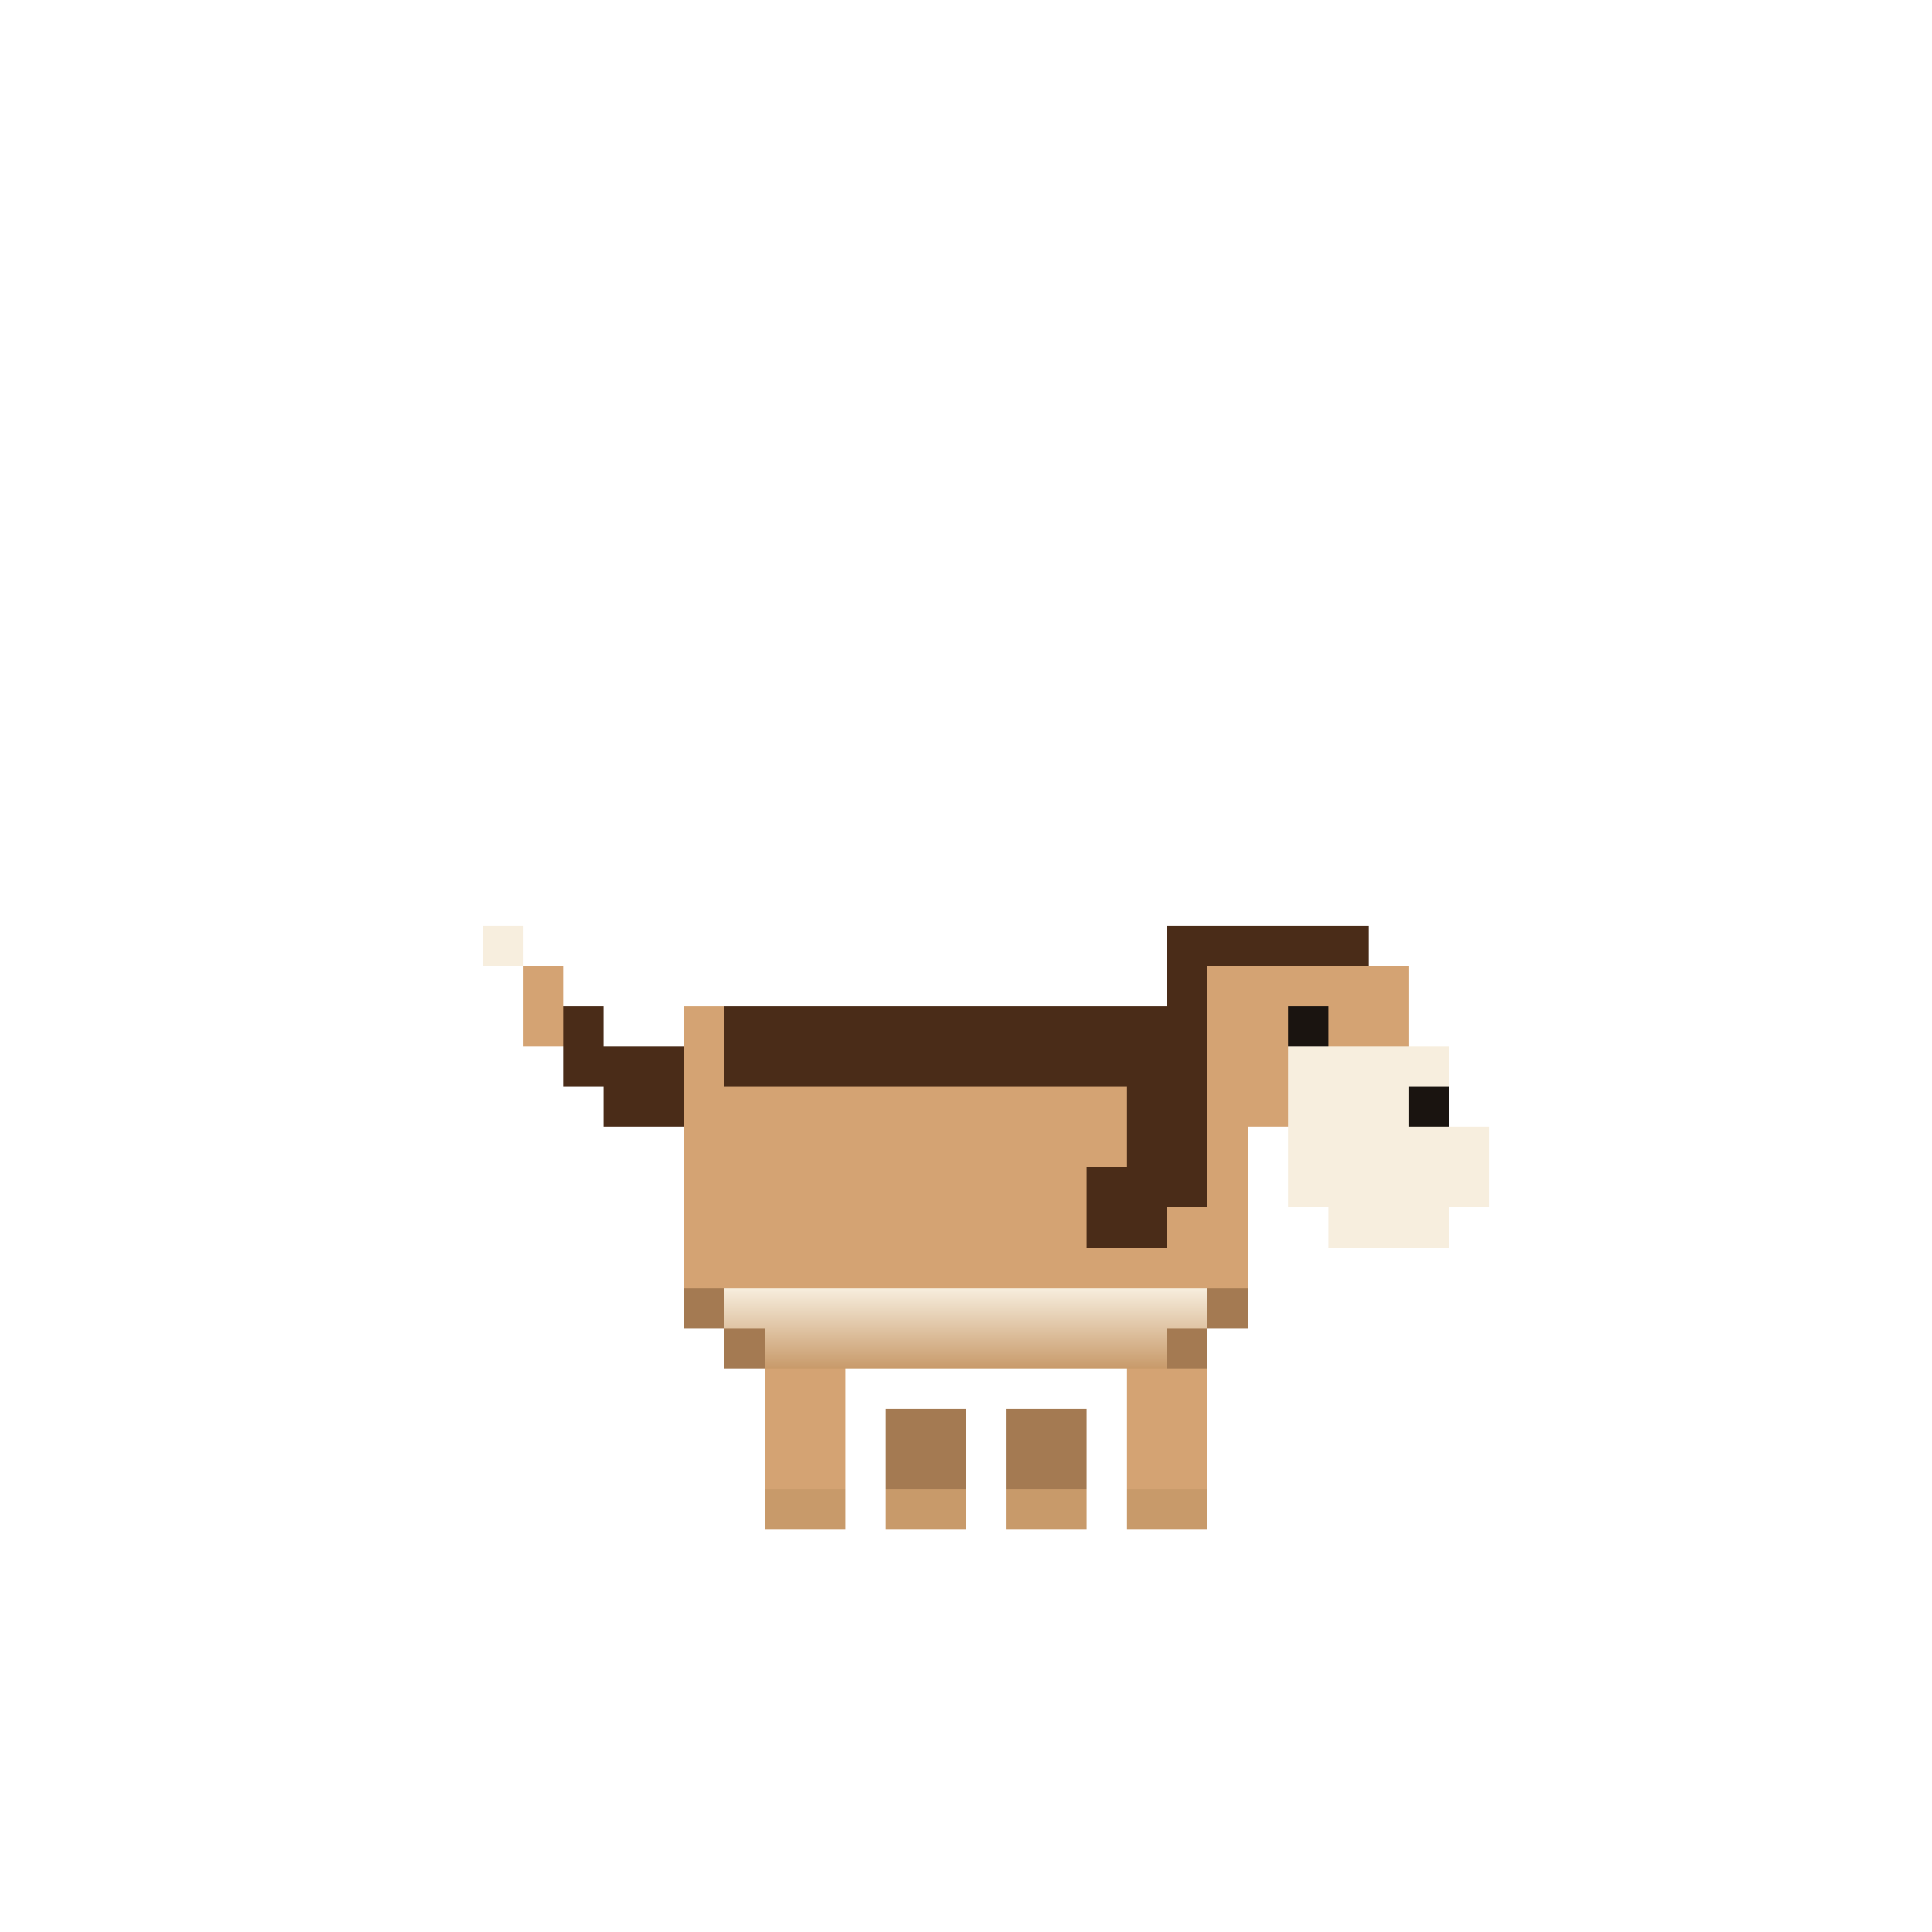
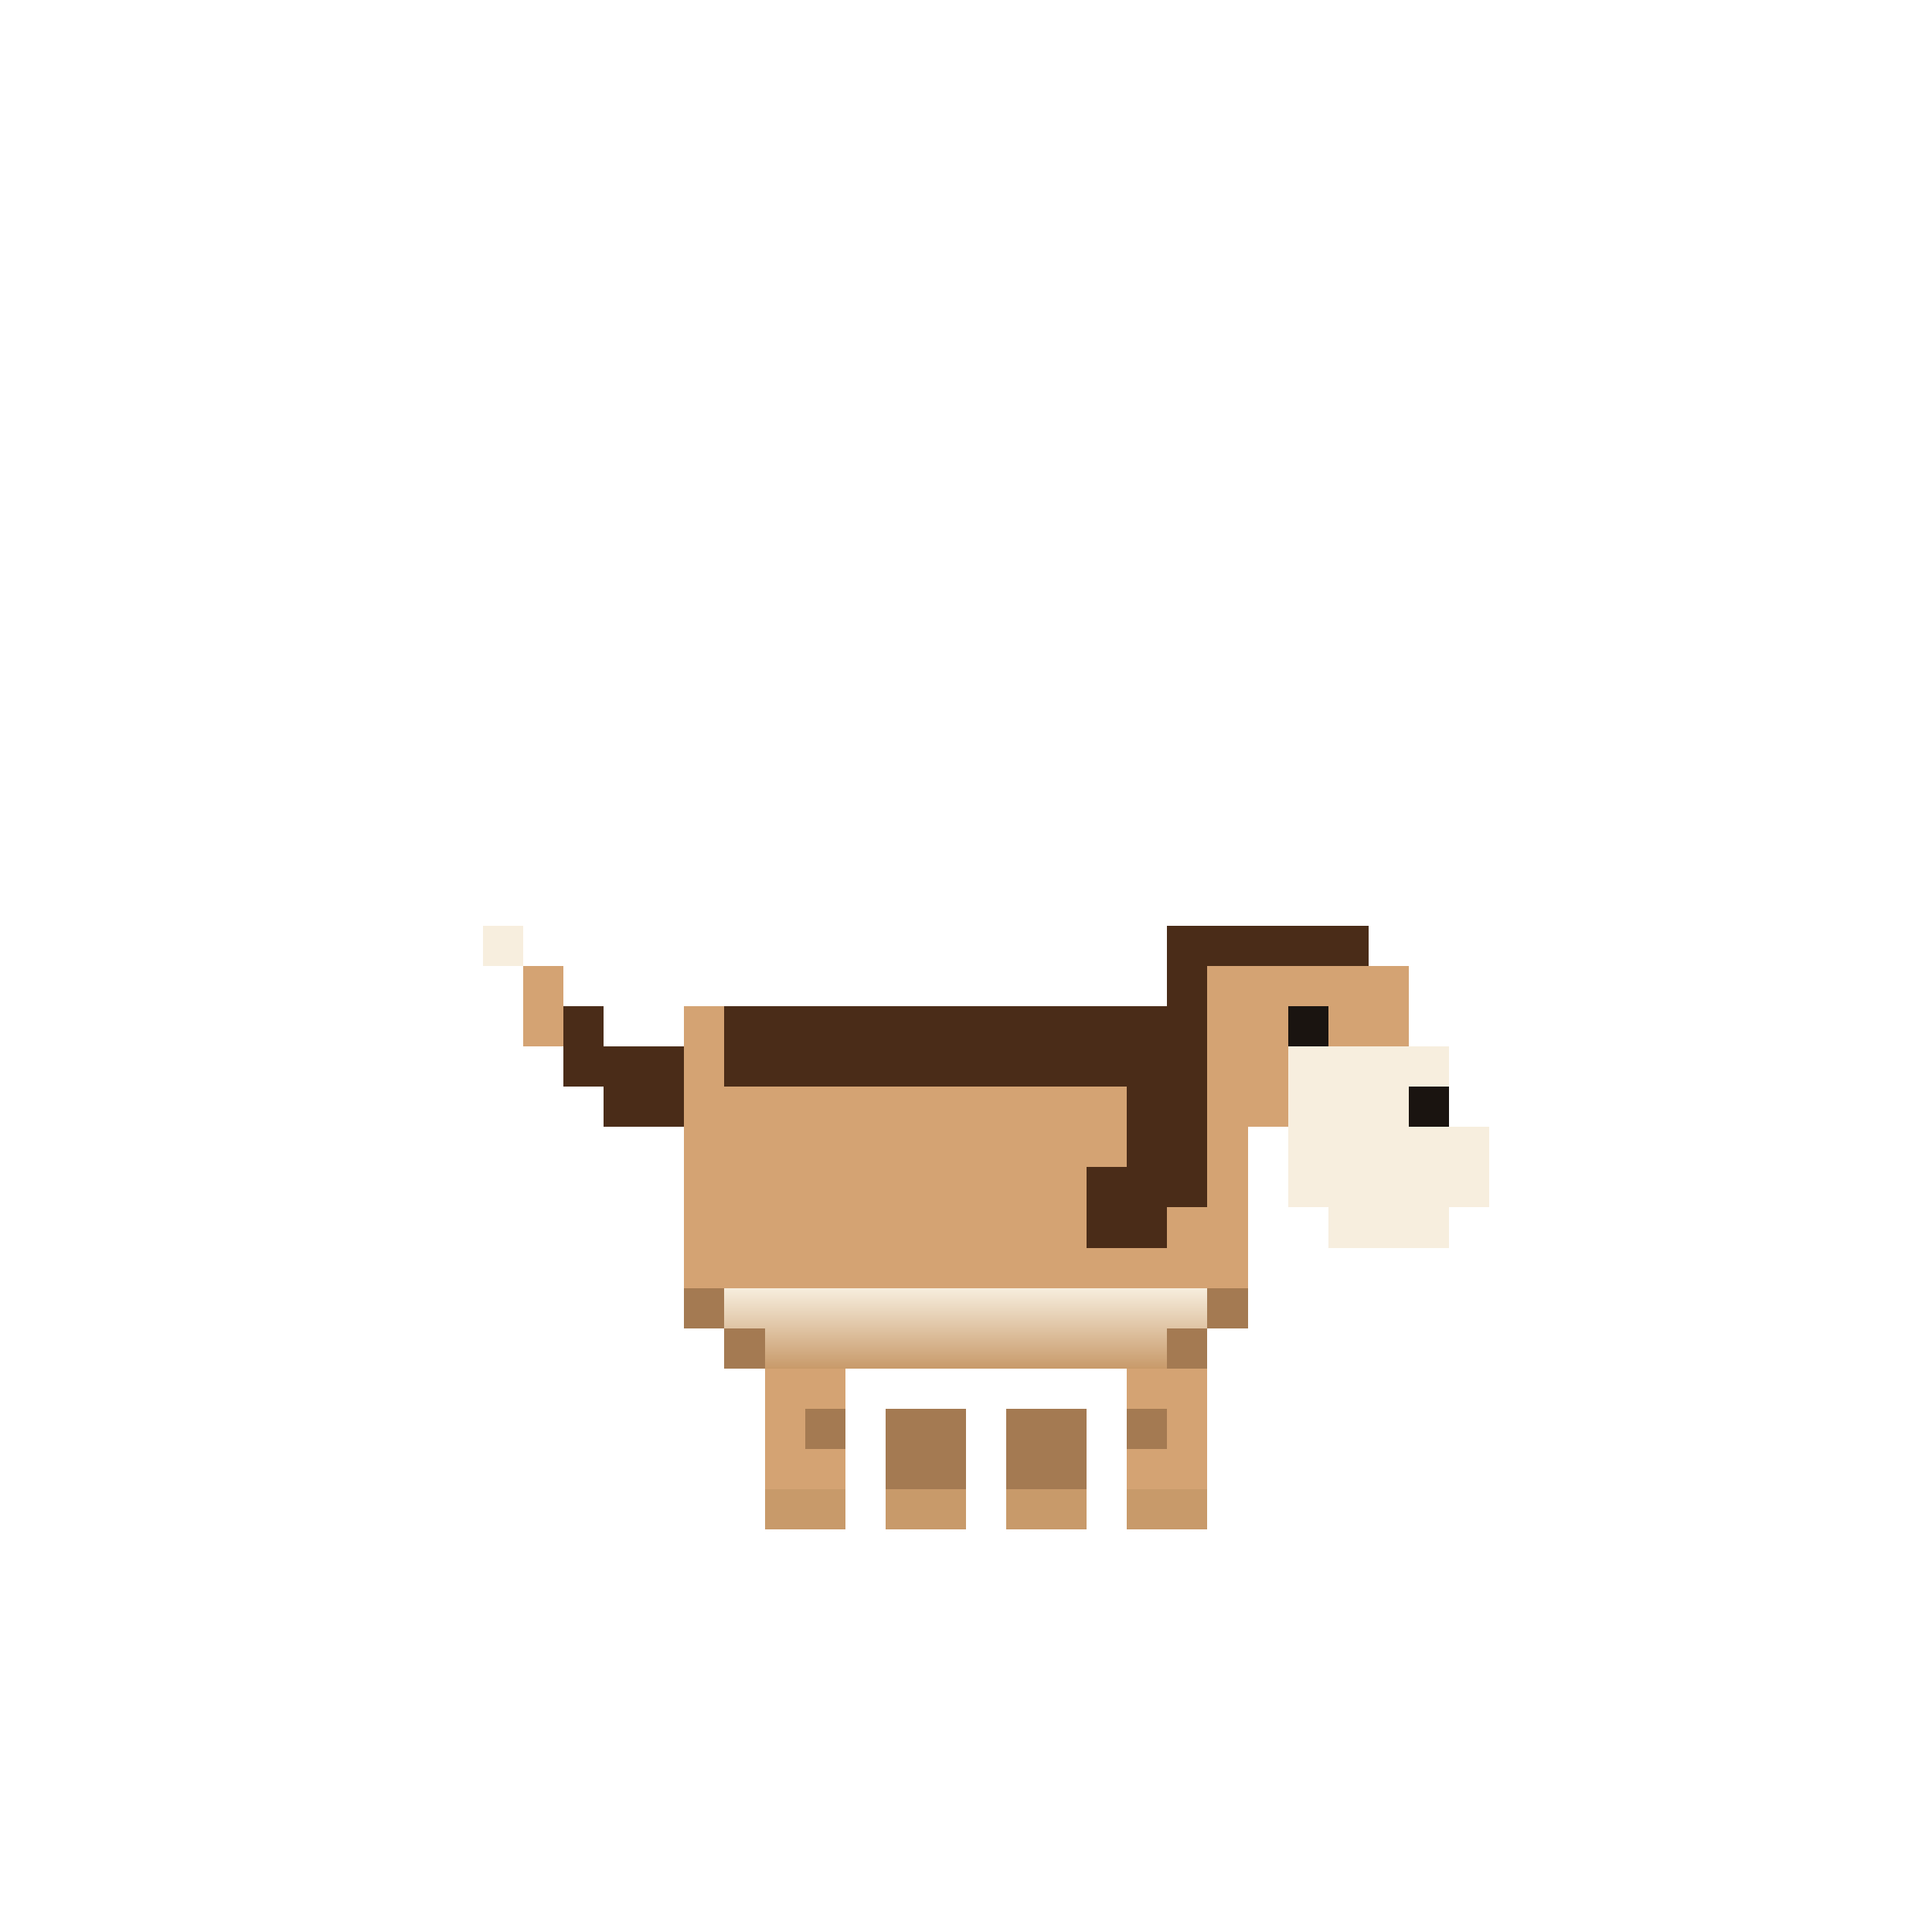
<svg xmlns="http://www.w3.org/2000/svg" viewBox="0 0 48 48" shape-rendering="crispEdges">
  <defs>
    <linearGradient id="belly" x1="0" y1="32" x2="0" y2="34" gradientUnits="userSpaceOnUse" spreadMethod="pad">
      <stop offset="0" stop-color="#f7eede" />
      <stop offset="1" stop-color="#c89a6a" />
    </linearGradient>
  </defs>
  <rect x="18" y="25" width="11" height="2" fill="#4a2c18" />
  <rect x="17" y="25" width="1" height="2" fill="#d4a373" />
  <rect x="29" y="25" width="2" height="2" fill="#d4a373" />
  <rect x="17" y="27" width="14" height="2" fill="#d4a373" />
  <rect x="17" y="29" width="14" height="3" fill="#d4a373" />
  <rect x="17" y="32" width="1" height="1" fill="#a47a52" />
  <rect x="30" y="32" width="1" height="1" fill="#a47a52" />
  <rect x="18" y="32" width="12" height="1" fill="url(#belly)" />
  <rect x="18" y="33" width="1" height="1" fill="#a47a52" />
  <rect x="29" y="33" width="1" height="1" fill="#a47a52" />
  <rect x="19" y="33" width="10" height="1" fill="url(#belly)" />
  <rect x="29" y="23" width="2" height="2" fill="#4a2c18" />
  <rect x="28" y="25" width="2" height="5" fill="#4a2c18" />
  <rect x="27" y="29" width="2" height="2" fill="#4a2c18" />
  <rect x="30" y="23" width="4" height="1" fill="#4a2c18" />
  <rect x="30" y="24" width="5" height="2" fill="#d4a373" />
  <rect x="30" y="26" width="2" height="2" fill="#d4a373" />
  <rect x="32" y="26" width="4" height="2" fill="url(#belly)" />
  <rect x="32" y="28" width="5" height="2" fill="url(#belly)" />
  <rect x="33" y="30" width="3" height="1" fill="url(#belly)" />
  <rect x="32" y="25" width="1" height="1" fill="#1a1410" />
  <rect x="35" y="27" width="1" height="1" fill="#1a1410" />
  <rect x="15" y="26" width="2" height="2" fill="#4a2c18" />
  <rect x="14" y="25" width="1" height="2" fill="#4a2c18" />
  <rect x="13" y="24" width="1" height="2" fill="#d4a373" />
  <rect x="12" y="23" width="1" height="1" fill="url(#belly)" />
  <rect x="19" y="34" width="2" height="3" fill="#d4a373" />
+   <rect x="20" y="35" width="1" height="1" fill="#a47a52" />
  <rect x="19" y="37" width="2" height="1" fill="url(#belly)" />
  <rect x="22" y="35" width="2" height="2" fill="#a47a52" />
  <rect x="22" y="37" width="2" height="1" fill="url(#belly)" />
  <rect x="25" y="35" width="2" height="2" fill="#a47a52" />
  <rect x="25" y="37" width="2" height="1" fill="url(#belly)" />
  <rect x="28" y="34" width="2" height="3" fill="#d4a373" />
+   <rect x="28" y="35" width="1" height="1" fill="#a47a52" />
  <rect x="28" y="37" width="2" height="1" fill="url(#belly)" />
</svg>
